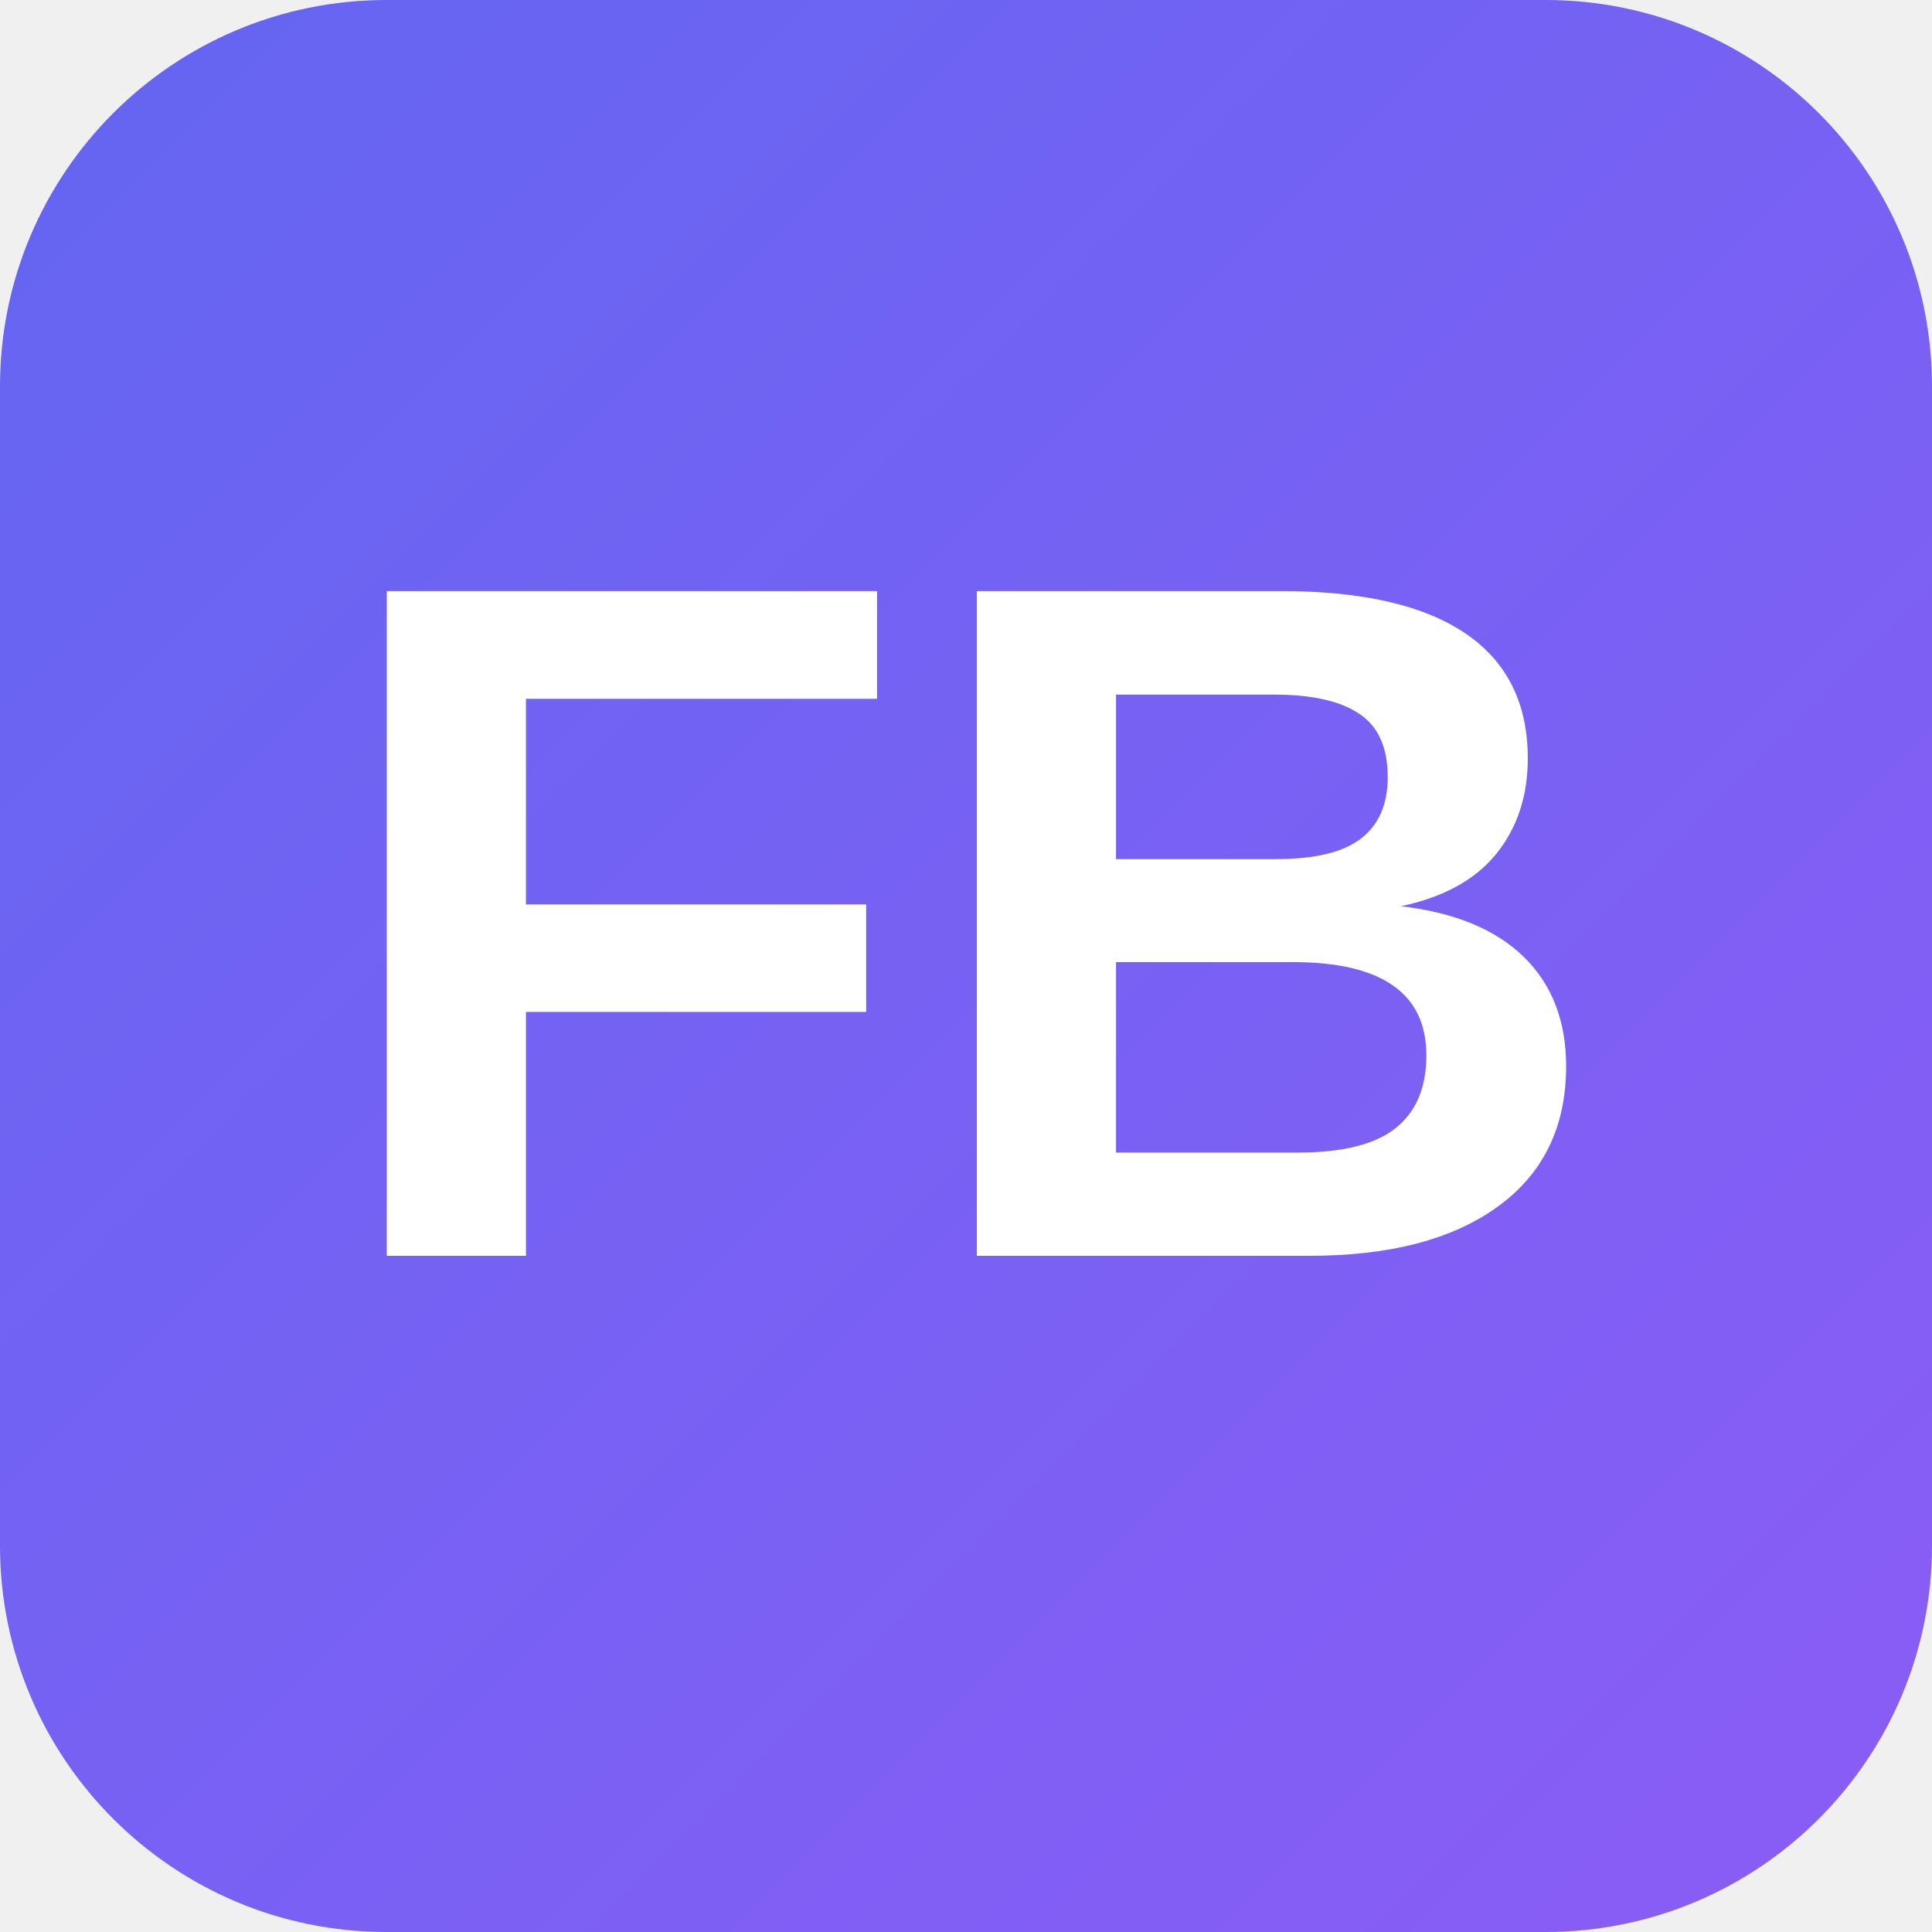
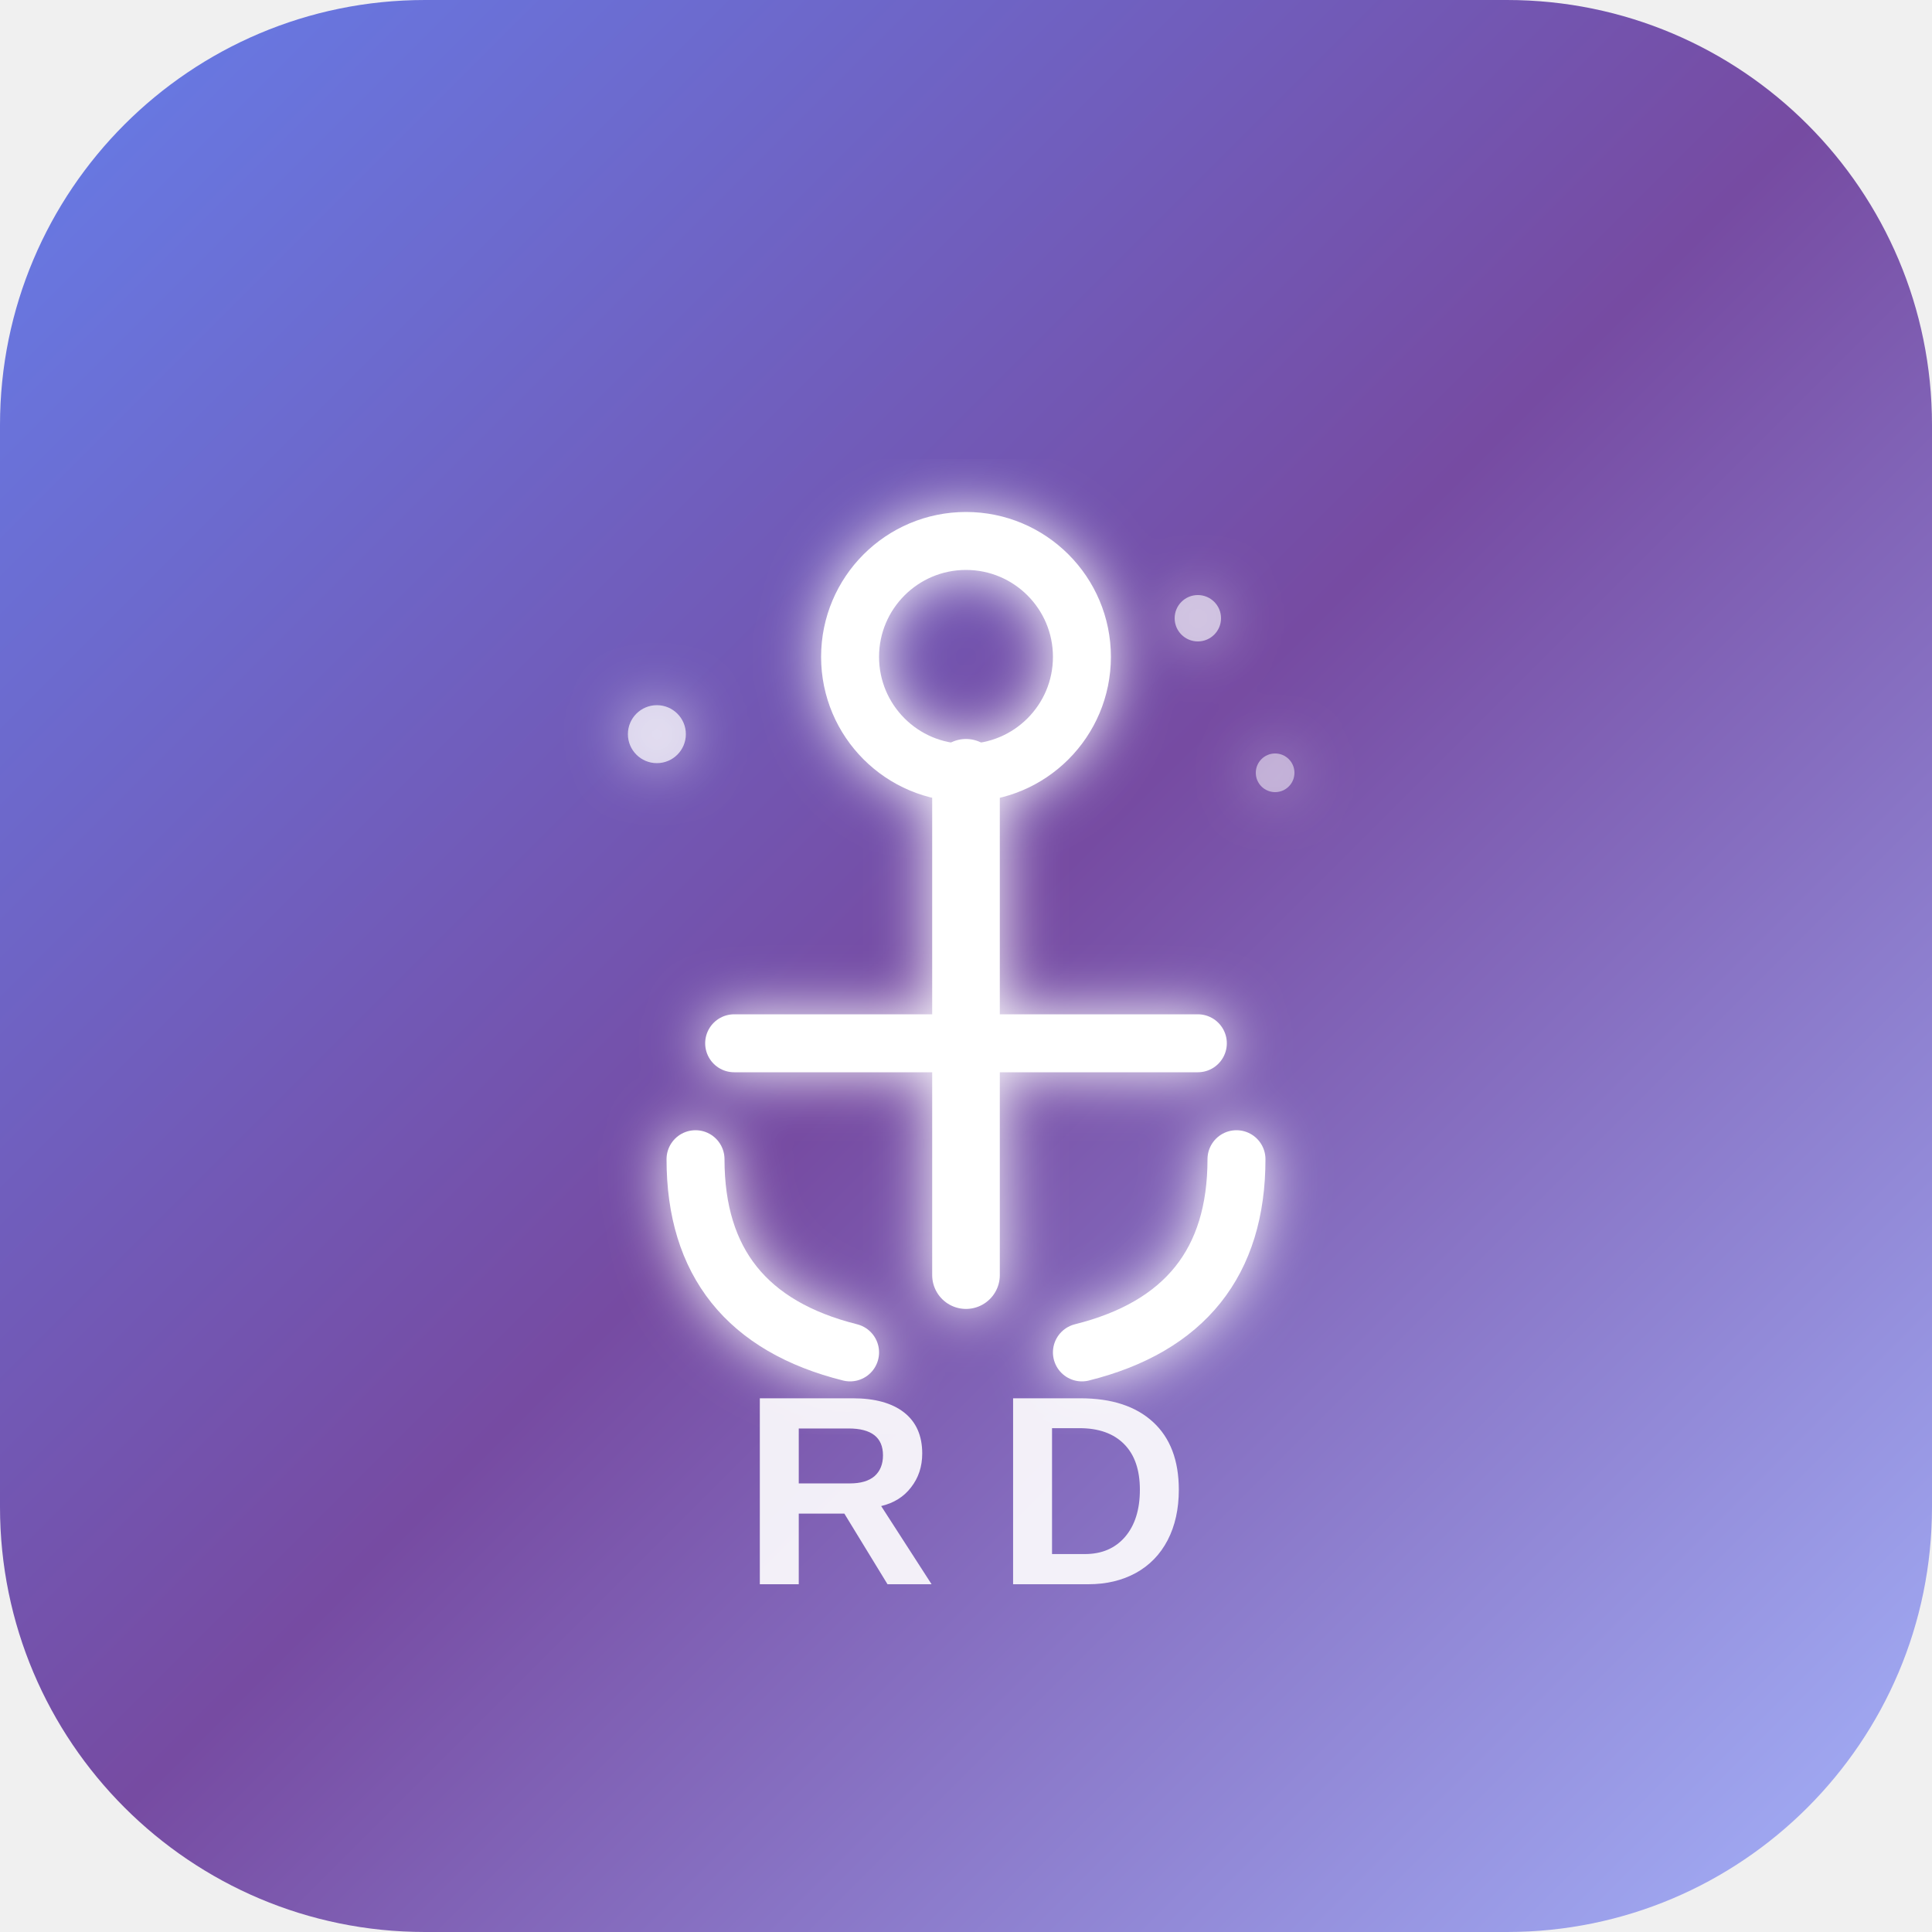
<svg xmlns="http://www.w3.org/2000/svg" viewBox="0 0 100 100">
  <defs>
    <linearGradient id="grad" x1="0%" y1="0%" x2="100%" y2="100%">
-       <stop offset="0%" style="stop-color:#6366f1;stop-opacity:1" />
-       <stop offset="100%" style="stop-color:#8b5cf6;stop-opacity:1" />
+       <stop offset="0%" style="stop-color:#667eea;stop-opacity:1" />
+       <stop offset="50%" style="stop-color:#764ba2;stop-opacity:1" />
+       <stop offset="100%" style="stop-color:#a5b4fc;stop-opacity:1" />
    </linearGradient>
+     <filter id="glow">
+       <feGaussianBlur stdDeviation="1.5" result="blur" />
+       <feMerge>
+         <feMergeNode in="blur" />
+         <feMergeNode in="SourceGraphic" />
+       </feMerge>
+     </filter>
  </defs>
-   <rect width="100" height="100" rx="20" fill="url(#grad)" />
-   <text x="50" y="65" font-family="Arial, sans-serif" font-size="50" font-weight="bold" fill="white" text-anchor="middle">FB</text>
+   <rect width="100" height="100" rx="22" fill="url(#grad)" />
+   <g transform="translate(50,48)" filter="url(#glow)">
+     <circle cx="0" cy="-14" r="6" fill="none" stroke="white" stroke-width="3" />
+     <line x1="0" y1="-8" x2="0" y2="18" stroke="white" stroke-width="3.5" stroke-linecap="round" />
+     <path d="M-14,12 Q-14,20 -6,22" fill="none" stroke="white" stroke-width="3" stroke-linecap="round" />
+     <path d="M14,12 Q14,20 6,22" fill="none" stroke="white" stroke-width="3" stroke-linecap="round" />
+     <line x1="-12" y1="6" x2="12" y2="6" stroke="white" stroke-width="3" stroke-linecap="round" />
+     <circle cx="-16" cy="-10" r="1.5" fill="rgba(255,255,255,0.7)" />
+     <circle cx="16" cy="-8" r="1" fill="rgba(255,255,255,0.5)" />
+     <circle cx="12" cy="-16" r="1.2" fill="rgba(255,255,255,0.6)" />
+   </g>
+   <text x="50" y="82" font-family="Arial, sans-serif" font-size="14" font-weight="bold" fill="rgba(255,255,255,0.9)" text-anchor="middle" letter-spacing="3">RD</text>
</svg>
